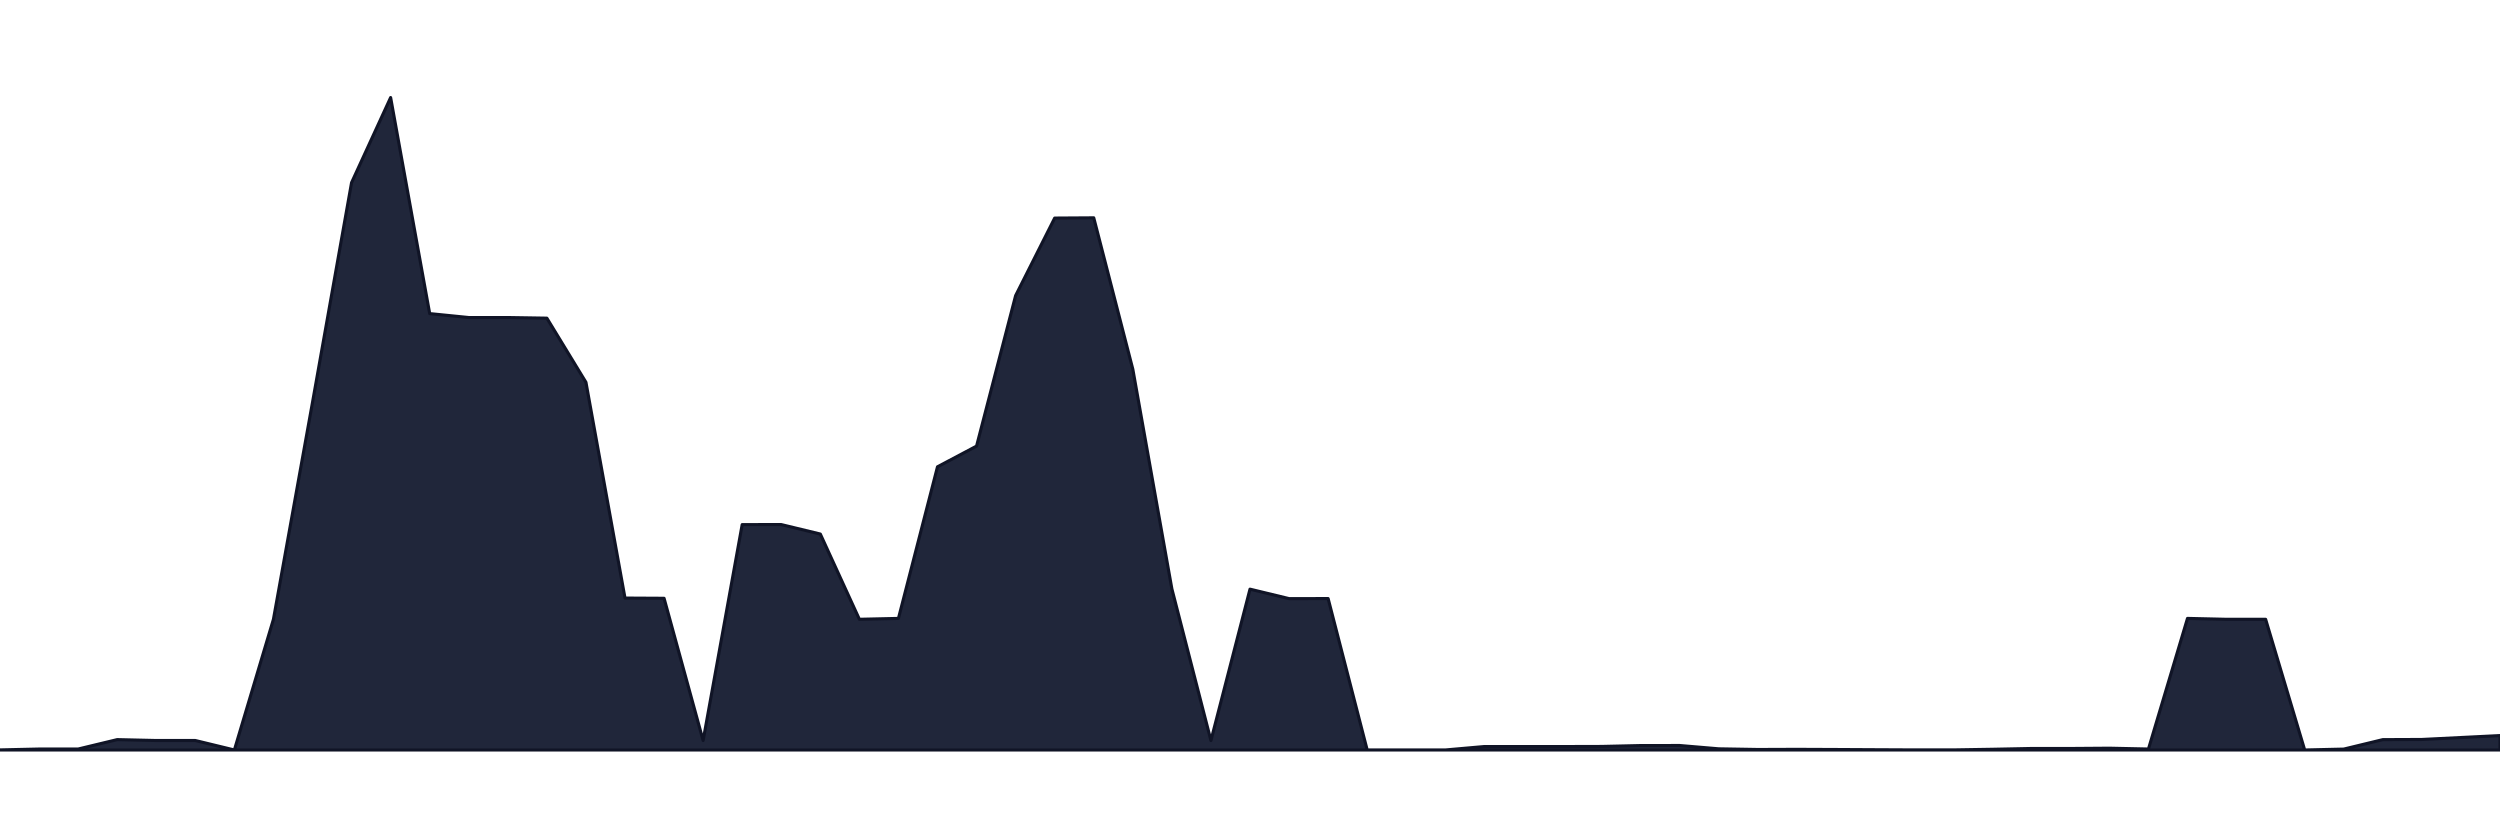
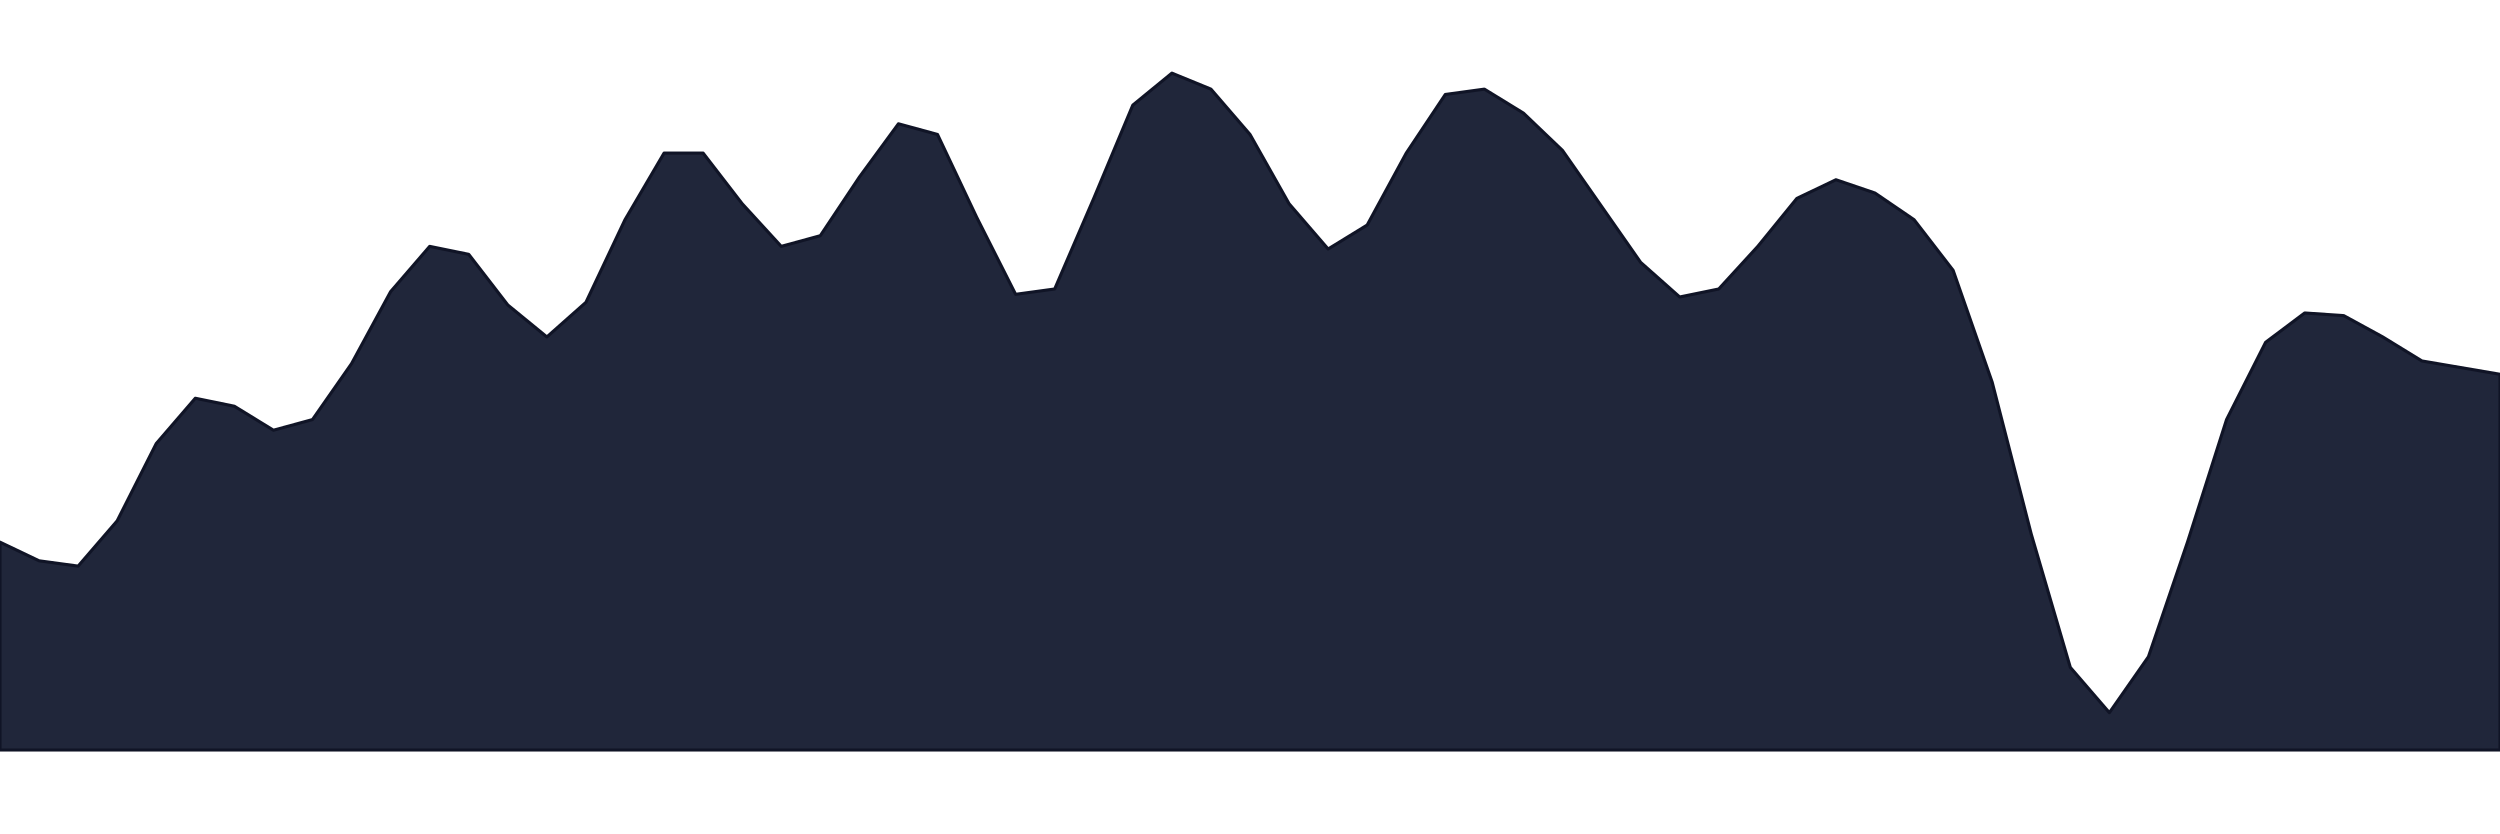
<svg xmlns="http://www.w3.org/2000/svg" viewBox="0 0 1200 400" role="img" aria-label="Silhouette of spk-18.6 from E">
-   <path d="M0 360 L0 359.96 L18.75 359.54 L37.5 359.54 L56.25 355.02 L75 355.45 L93.75 355.45 L112.5 360 L131.25 297.27 L150 193.18 L168.75 87.69 L187.5 46.83 L206.25 150.53 L225 152.42 L243.75 152.42 L262.5 152.72 L281.25 183.5 L300 287.08 L318.75 287.18 L337.5 355.45 L356.25 251.81 L375 251.8 L393.75 256.34 L412.5 297.26 L431.25 296.84 L450 224.06 L468.75 214.13 L487.5 141.9 L506.25 104.68 L525 104.56 L543.75 177.22 L562.5 282.67 L581.25 355.46 L600 282.8 L618.75 287.34 L637.5 287.32 L656.25 359.98 L675 359.98 L693.75 359.99 L712.5 358.34 L731.25 358.34 L750 358.35 L768.75 358.3 L787.5 357.87 L806.25 357.85 L825 359.44 L843.75 359.76 L862.5 359.69 L881.25 359.77 L900 359.87 L918.75 359.96 L937.5 359.96 L956.25 359.66 L975 359.28 L993.75 359.28 L1012.5 359.14 L1031.25 359.54 L1050 296.84 L1068.75 297.27 L1087.5 297.27 L1106.25 360 L1125 359.57 L1143.75 355.03 L1162.5 354.95 L1200 353.08 L1200 360 L1200 360 L0 360 Z" fill="#20263a" fill-opacity="1" stroke="#101426" stroke-width="1.5" stroke-linejoin="round" />
+   <path d="M0 360 L0 260.24 L18.75 269.19 L37.5 271.74 L56.25 250 L75 212.91 L93.75 191.16 L112.5 195 L131.25 206.51 L150 201.4 L168.75 174.54 L187.5 140 L206.25 118.26 L225 122.09 L243.75 146.4 L262.5 161.74 L281.25 145.12 L300 105.47 L318.75 73.49 L337.5 73.49 L356.25 97.79 L375 118.26 L393.75 113.14 L412.5 85 L431.25 59.42 L450 64.54 L468.75 104.19 L487.5 141.28 L506.25 138.72 L525 95.23 L543.75 50.46 L562.5 35.11 L581.25 42.79 L600 64.53 L618.75 97.79 L637.5 119.53 L656.25 108.02 L675 73.49 L693.75 45.35 L712.5 42.79 L731.25 54.3 L750 72.21 L768.75 99.07 L787.5 125.93 L806.25 142.56 L825 138.72 L843.75 118.26 L862.5 95.23 L881.25 86.28 L900 92.67 L918.75 105.46 L937.5 129.77 L956.25 183.49 L975 256.4 L993.75 320.35 L1012.5 342.09 L1031.25 315.23 L1050 260.23 L1068.75 201.4 L1087.5 164.3 L1106.25 150.23 L1125 151.51 L1143.75 161.75 L1162.5 173.26 L1200 179.66 L1200 360 L1200 360 L0 360 Z" fill="#20263a" fill-opacity="1" stroke="#101426" stroke-width="1.5" stroke-linejoin="round" />
</svg>
